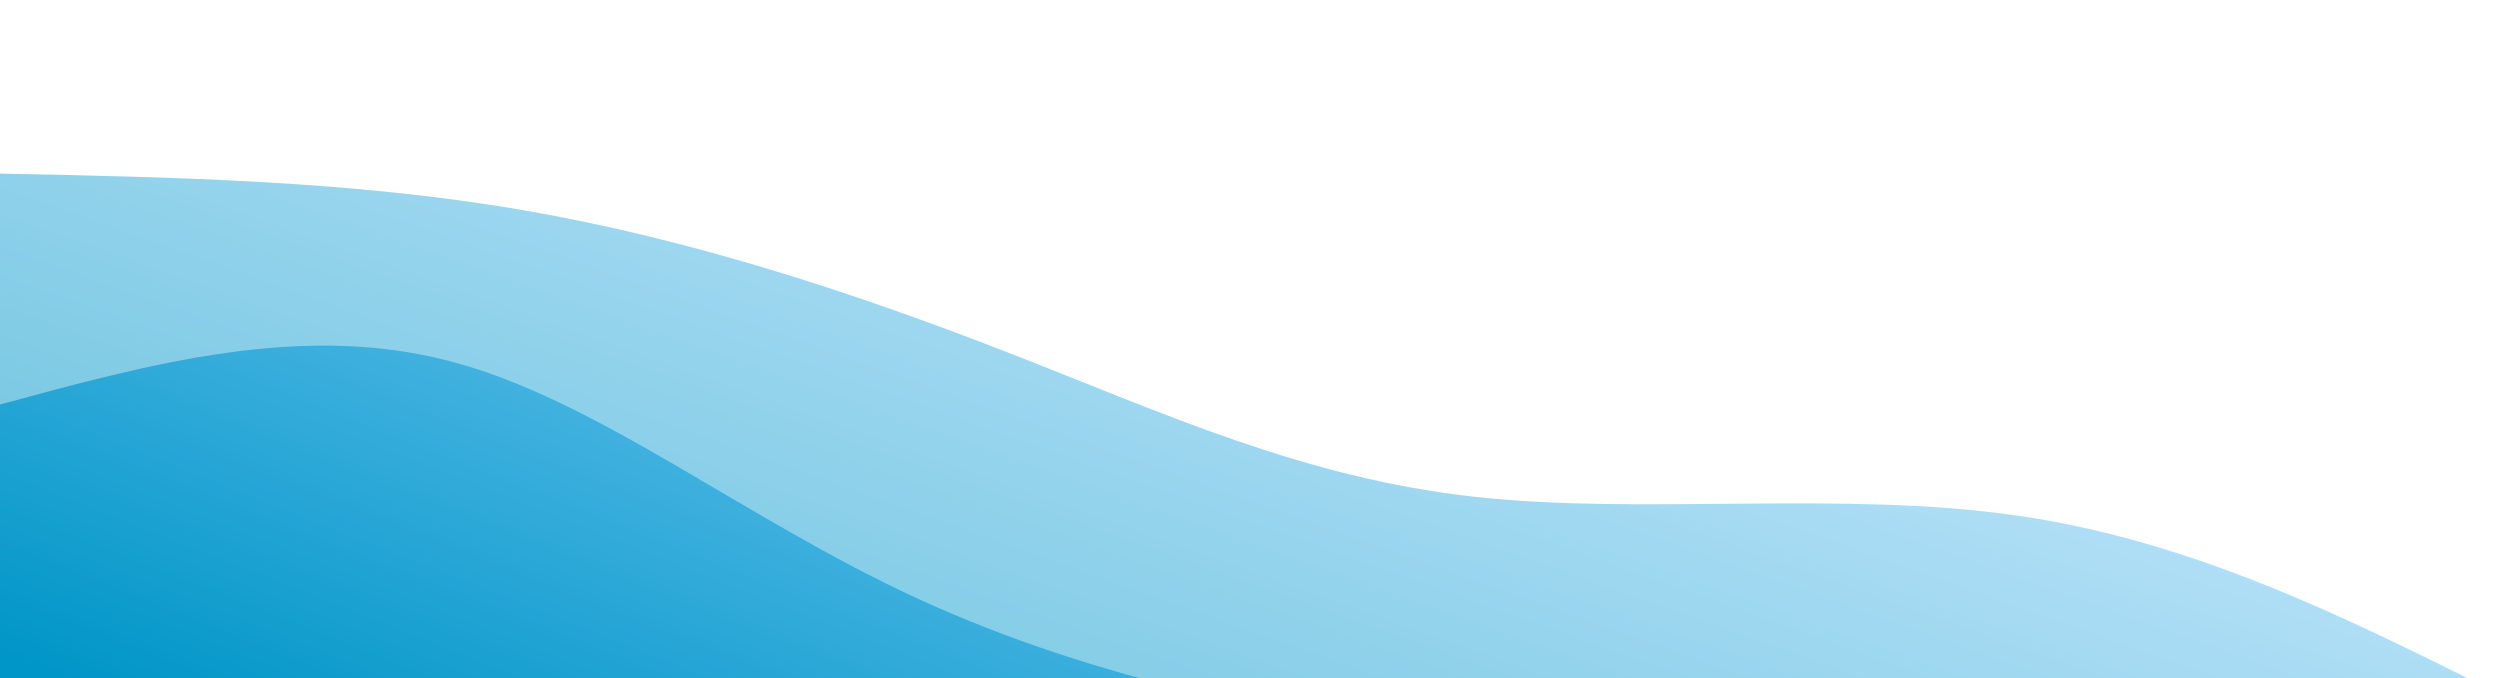
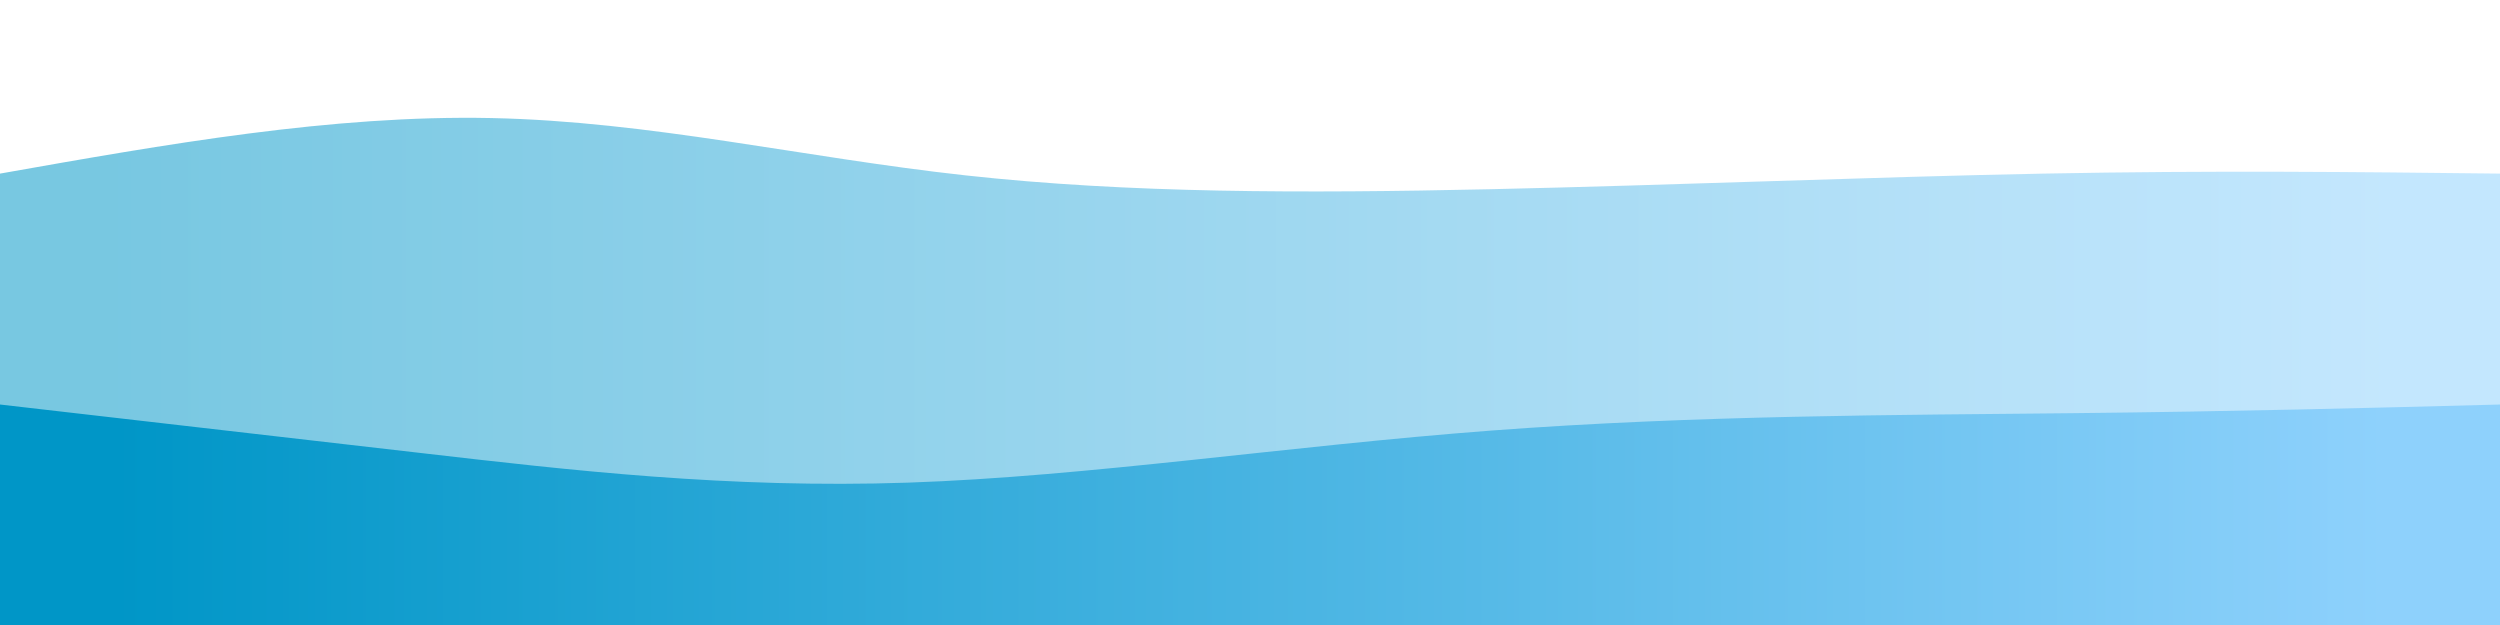
- <svg xmlns="http://www.w3.org/2000/svg" width="100%" height="100%" id="svg" viewBox="0 0 1440 390" class="transition duration-300 ease-in-out delay-150">
-   <style>
-           .path-0{
-             animation:pathAnim-0 4s;
-             animation-timing-function: linear;
-             animation-iteration-count: infinite;
-           }
-           @keyframes pathAnim-0{
-             0%{
-               d: path("M 0,400 L 0,100 C 101.254,102.038 202.507,104.077 301,121 C 399.493,137.923 495.225,169.732 583,204 C 670.775,238.268 750.593,274.995 848,286 C 945.407,297.005 1060.402,282.287 1162,297 C 1263.598,311.713 1351.799,355.856 1440,400 L 1440,400 L 0,400 Z");
-             }
-             25%{
-               d: path("M 0,400 L 0,100 C 122.23,112.115 244.459,124.23 331,137 C 417.541,149.77 468.392,163.196 568,174 C 667.608,184.804 815.971,192.986 917,213 C 1018.029,233.014 1071.722,264.861 1151,298 C 1230.278,331.139 1335.139,365.569 1440,400 L 1440,400 L 0,400 Z");
-             }
-             50%{
-               d: path("M 0,400 L 0,100 C 90.402,86.038 180.804,72.077 265,80 C 349.196,87.923 427.187,117.732 523,141 C 618.813,164.268 732.45,180.995 846,225 C 959.55,269.005 1073.014,340.287 1172,374 C 1270.986,407.713 1355.493,403.856 1440,400 L 1440,400 L 0,400 Z");
-             }
-             75%{
-               d: path("M 0,400 L 0,100 C 70.201,110.478 140.402,120.957 247,129 C 353.598,137.043 496.593,142.651 598,170 C 699.407,197.349 759.225,246.44 835,270 C 910.775,293.56 1002.507,291.589 1106,309 C 1209.493,326.411 1324.746,363.206 1440,400 L 1440,400 L 0,400 Z");
-             }
-             100%{
-               d: path("M 0,400 L 0,100 C 101.254,102.038 202.507,104.077 301,121 C 399.493,137.923 495.225,169.732 583,204 C 670.775,238.268 750.593,274.995 848,286 C 945.407,297.005 1060.402,282.287 1162,297 C 1263.598,311.713 1351.799,355.856 1440,400 L 1440,400 L 0,400 Z");
-             }
-           }</style>
+ <svg xmlns="http://www.w3.org/2000/svg" width="100%" height="100%" id="svg" viewBox="0 0 1440 360" class="transition duration-300 ease-in-out delay-150">
  <defs>
-     <linearGradient id="gradient" x1="7%" y1="75%" x2="93%" y2="25%">
+     <linearGradient id="gradient" x1="0%" y1="50%" x2="100%" y2="50%">
      <stop offset="5%" stop-color="#0096c7" />
-       <stop offset="95%" stop-color="#8ed1fc" />
+       <stop offset="95%" stop-color="#8ED1FC" />
    </linearGradient>
  </defs>
-   <path d="M 0,400 L 0,100 C 101.254,102.038 202.507,104.077 301,121 C 399.493,137.923 495.225,169.732 583,204 C 670.775,238.268 750.593,274.995 848,286 C 945.407,297.005 1060.402,282.287 1162,297 C 1263.598,311.713 1351.799,355.856 1440,400 L 1440,400 L 0,400 Z" stroke="none" stroke-width="0" fill="url(#gradient)" fill-opacity="0.53" class="transition-all duration-300 ease-in-out delay-150 path-0" />
-   <style>
-           .path-1{
-             animation:pathAnim-1 4s;
-             animation-timing-function: linear;
-             animation-iteration-count: infinite;
-           }
-           @keyframes pathAnim-1{
-             0%{
-               d: path("M 0,400 L 0,233 C 86.88,209.364 173.761,185.727 259,208 C 344.239,230.273 427.837,298.455 529,345 C 630.163,391.545 748.89,416.455 867,427 C 985.11,437.545 1102.603,433.727 1198,449 C 1293.397,464.273 1366.699,498.636 1440,533 L 1440,400 L 0,400 Z");
-             }
-             25%{
-               d: path("M 0,400 L 0,233 C 106.689,247.756 213.378,262.512 321,282 C 428.622,301.488 537.177,325.708 623,343 C 708.823,360.292 771.914,370.656 867,394 C 962.086,417.344 1089.167,453.67 1190,479 C 1290.833,504.33 1365.416,518.665 1440,533 L 1440,400 L 0,400 Z");
-             }
-             50%{
-               d: path("M 0,400 L 0,233 C 86.813,209.593 173.627,186.187 261,193 C 348.373,199.813 436.306,236.847 543,266 C 649.694,295.153 775.148,316.426 891,352 C 1006.852,387.574 1113.1,437.45 1203,470 C 1292.9,502.55 1366.45,517.775 1440,533 L 1440,400 L 0,400 Z");
-             }
-             75%{
-               d: path("M 0,400 L 0,233 C 121.914,211.622 243.828,190.244 327,207 C 410.172,223.756 454.603,278.646 543,327 C 631.397,375.354 763.761,417.172 884,430 C 1004.239,442.828 1112.354,426.665 1203,439 C 1293.646,451.335 1366.823,492.167 1440,533 L 1440,400 L 0,400 Z");
-             }
-             100%{
-               d: path("M 0,400 L 0,233 C 86.88,209.364 173.761,185.727 259,208 C 344.239,230.273 427.837,298.455 529,345 C 630.163,391.545 748.89,416.455 867,427 C 985.11,437.545 1102.603,433.727 1198,449 C 1293.397,464.273 1366.699,498.636 1440,533 L 1440,400 L 0,400 Z");
-             }
-           }</style>
+   <path d="M 0,400 L 0,100 C 95.722,83.053 191.445,66.105 283,68 C 374.555,69.895 461.943,90.632 556,101 C 650.057,111.368 750.785,111.368 858,109 C 965.215,106.632 1078.919,101.895 1177,100 C 1275.081,98.105 1357.541,99.053 1440,100 L 1440,400 L 0,400 Z" stroke="none" stroke-width="0" fill="url(#gradient)" fill-opacity="0.53" class="transition-all duration-300 ease-in-out delay-150 path-0" />
  <defs>
-     <linearGradient id="gradient" x1="7%" y1="75%" x2="93%" y2="25%">
+     <linearGradient id="gradient" x1="0%" y1="50%" x2="100%" y2="50%">
      <stop offset="5%" stop-color="#0096c7" />
-       <stop offset="95%" stop-color="#8ed1fc" />
+       <stop offset="95%" stop-color="#8ED1FC" />
    </linearGradient>
  </defs>
-   <path d="M 0,400 L 0,233 C 86.88,209.364 173.761,185.727 259,208 C 344.239,230.273 427.837,298.455 529,345 C 630.163,391.545 748.89,416.455 867,427 C 985.11,437.545 1102.603,433.727 1198,449 C 1293.397,464.273 1366.699,498.636 1440,533 L 1440,400 L 0,400 Z" stroke="none" stroke-width="0" fill="url(#gradient)" fill-opacity="1" class="transition-all duration-300 ease-in-out delay-150 path-1" />
+   <path d="M 0,400 L 0,233 C 78.909,242.072 157.818,251.144 243,261 C 328.182,270.856 419.636,281.498 523,278 C 626.364,274.502 741.636,256.866 859,248 C 976.364,239.134 1095.818,239.038 1193,238 C 1290.182,236.962 1365.091,234.981 1440,233 L 1440,400 L 0,400 Z" stroke="none" stroke-width="0" fill="url(#gradient)" fill-opacity="1" class="transition-all duration-300 ease-in-out delay-150 path-1" />
</svg>
